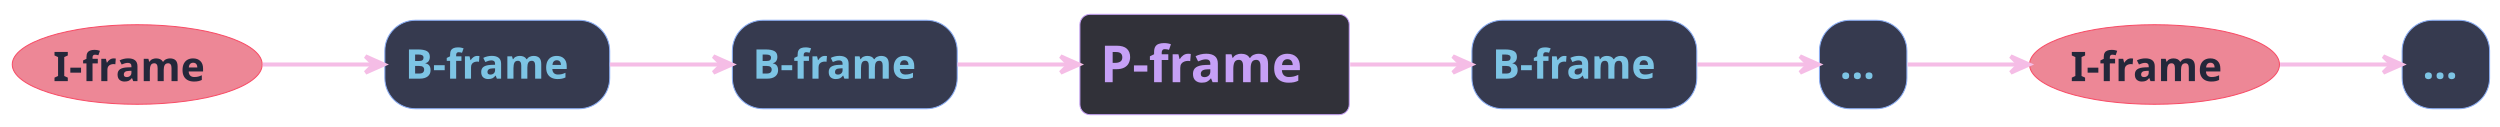
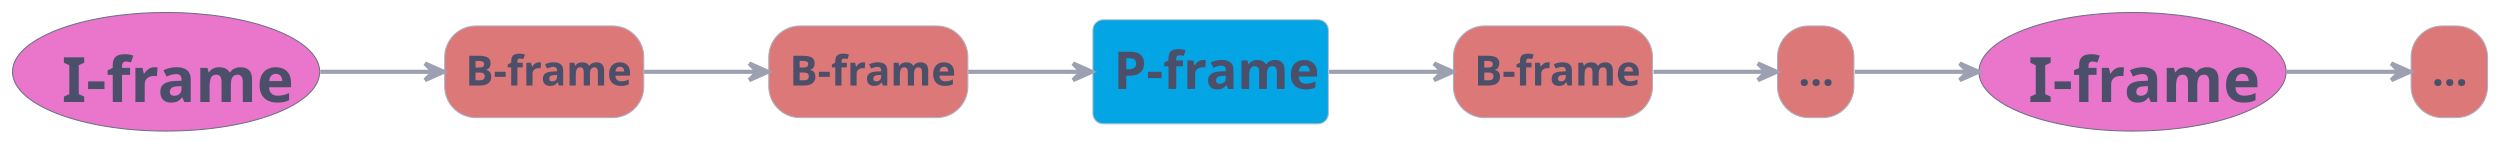
- <svg xmlns="http://www.w3.org/2000/svg" contentStyleType="text/css" data-diagram-type="DESCRIPTION" height="62px" preserveAspectRatio="none" style="width:1223px;height:62px;" version="1.1" viewBox="0 0 1223 62" width="1223px" zoomAndPan="magnify">
+ <svg xmlns="http://www.w3.org/2000/svg" contentStyleType="text/css" data-diagram-type="DESCRIPTION" height="68px" preserveAspectRatio="none" style="width:1200px;height:68px;" version="1.1" viewBox="0 0 1200 68" width="1200px" zoomAndPan="magnify">
  <defs />
  <g>
-     <g class="entity" data-entity="a4" data-source-line="29" data-uid="ent0005" id="entity_a4">
-       <rect fill="#313139" height="49.102" rx="5" ry="5" style="stroke:#C6A0F6;stroke-width:0.5;" width="131.78" x="528.28" y="7" />
-       <text fill="#C6A0F6" font-family="sans-serif" font-size="25" font-weight="bold" lengthAdjust="spacing" textLength="111.78" x="538.28" y="40.206">P-frame</text>
+     <g class="entity" data-entity="a4" data-source-line="32" data-uid="ent0005" id="entity_a4">
+       <rect fill="#04A5E5" height="50" rx="5" ry="5" style="stroke:#BCC0CC;stroke-width:0.5;" width="113.075" x="524.57" y="9.46" />
+       <text fill="#4C4F69" font-family="sans-serif" font-size="25" font-weight="bold" lengthAdjust="spacing" textLength="93.075" x="534.57" y="42.685">P-frame</text>
    </g>
-     <g class="entity" data-entity="a1" data-source-line="26" data-uid="ent0002" id="entity_a1">
-       <ellipse cx="67.129" cy="31.552" fill="#ED8796" rx="61.129" ry="19.462" style="stroke:#F84C66;stroke-width:0.5;" />
-       <text fill="#24273A" font-family="sans-serif" font-size="20" font-weight="bold" lengthAdjust="spacing" textLength="82.207" x="26.026" y="39.693">I-frame</text>
+     <g class="entity" data-entity="a1" data-source-line="29" data-uid="ent0002" id="entity_a1">
+       <ellipse cx="79.725" cy="34.456" fill="#EA76CB" rx="73.725" ry="28.456" style="stroke:#6C6F85;stroke-width:0.5;" />
+       <text fill="#4C4F69" font-family="sans-serif" font-size="30" font-weight="bold" lengthAdjust="spacing" textLength="100.02" x="29.715" y="48.956">I-frame</text>
    </g>
-     <g class="entity" data-entity="a2" data-source-line="27" data-uid="ent0003" id="entity_a2">
-       <rect fill="#363A4F" height="43.281" rx="15" ry="15" style="stroke:#8AADF4;stroke-width:0.5;" width="110.01" x="188.26" y="9.91" />
-       <text fill="#7DC4E4" font-family="sans-serif" font-size="20" font-weight="bold" lengthAdjust="spacing" textLength="90.01" x="198.26" y="38.474">B-frame</text>
+     <g class="entity" data-entity="a2" data-source-line="30" data-uid="ent0003" id="entity_a2">
+       <rect fill="#DD7878" height="44" rx="15" ry="15" style="stroke:#ACB0BE;stroke-width:0.5;" width="95.56" x="213.45" y="12.46" />
+       <text fill="#4C4F69" font-family="sans-serif" font-size="20" font-weight="bold" lengthAdjust="spacing" textLength="75.56" x="223.45" y="41.04">B-frame</text>
    </g>
-     <g class="entity" data-entity="a3" data-source-line="28" data-uid="ent0004" id="entity_a3">
-       <rect fill="#363A4F" height="43.281" rx="15" ry="15" style="stroke:#8AADF4;stroke-width:0.5;" width="110.01" x="358.27" y="9.91" />
-       <text fill="#7DC4E4" font-family="sans-serif" font-size="20" font-weight="bold" lengthAdjust="spacing" textLength="90.01" x="368.27" y="38.474">B-frame</text>
+     <g class="entity" data-entity="a3" data-source-line="31" data-uid="ent0004" id="entity_a3">
+       <rect fill="#DD7878" height="44" rx="15" ry="15" style="stroke:#ACB0BE;stroke-width:0.5;" width="95.56" x="369.01" y="12.46" />
+       <text fill="#4C4F69" font-family="sans-serif" font-size="20" font-weight="bold" lengthAdjust="spacing" textLength="75.56" x="379.01" y="41.04">B-frame</text>
    </g>
-     <g class="entity" data-entity="a5" data-source-line="32" data-uid="ent0006" id="entity_a5">
-       <rect fill="#363A4F" height="43.281" rx="15" ry="15" style="stroke:#8AADF4;stroke-width:0.5;" width="110.01" x="720.06" y="9.91" />
-       <text fill="#7DC4E4" font-family="sans-serif" font-size="20" font-weight="bold" lengthAdjust="spacing" textLength="90.01" x="730.06" y="38.474">B-frame</text>
+     <g class="entity" data-entity="a5" data-source-line="35" data-uid="ent0006" id="entity_a5">
+       <rect fill="#DD7878" height="44" rx="15" ry="15" style="stroke:#ACB0BE;stroke-width:0.5;" width="95.56" x="697.64" y="12.46" />
+       <text fill="#4C4F69" font-family="sans-serif" font-size="20" font-weight="bold" lengthAdjust="spacing" textLength="75.56" x="707.64" y="41.04">B-frame</text>
    </g>
-     <g class="entity" data-entity="a6" data-source-line="33" data-uid="ent0007" id="entity_a6">
-       <rect fill="#363A4F" height="43.281" rx="15" ry="15" style="stroke:#8AADF4;stroke-width:0.5;" width="42.793" x="890.07" y="9.91" />
-       <text fill="#7DC4E4" font-family="sans-serif" font-size="20" font-weight="bold" lengthAdjust="spacing" textLength="22.793" x="900.07" y="38.474">...</text>
+     <g class="entity" data-entity="a6" data-source-line="36" data-uid="ent0007" id="entity_a6">
+       <rect fill="#DD7878" height="44" rx="15" ry="15" style="stroke:#ACB0BE;stroke-width:0.5;" width="36.68" x="853.2" y="12.46" />
+       <text fill="#4C4F69" font-family="sans-serif" font-size="20" font-weight="bold" lengthAdjust="spacing" textLength="16.68" x="863.2" y="41.04">...</text>
    </g>
-     <g class="entity" data-entity="a7" data-source-line="34" data-uid="ent0008" id="entity_a7">
-       <ellipse cx="1053.989" cy="31.552" fill="#ED8796" rx="61.129" ry="19.462" style="stroke:#F84C66;stroke-width:0.5;" />
-       <text fill="#24273A" font-family="sans-serif" font-size="20" font-weight="bold" lengthAdjust="spacing" textLength="82.207" x="1012.886" y="39.693">I-frame</text>
+     <g class="entity" data-entity="a7" data-source-line="37" data-uid="ent0008" id="entity_a7">
+       <ellipse cx="1023.615" cy="34.456" fill="#EA76CB" rx="73.725" ry="28.456" style="stroke:#6C6F85;stroke-width:0.5;" />
+       <text fill="#4C4F69" font-family="sans-serif" font-size="30" font-weight="bold" lengthAdjust="spacing" textLength="100.02" x="973.605" y="48.956">I-frame</text>
    </g>
-     <g class="entity" data-entity="a8" data-source-line="35" data-uid="ent0009" id="entity_a8">
-       <rect fill="#363A4F" height="43.281" rx="15" ry="15" style="stroke:#8AADF4;stroke-width:0.5;" width="42.793" x="1175.12" y="9.91" />
-       <text fill="#7DC4E4" font-family="sans-serif" font-size="20" font-weight="bold" lengthAdjust="spacing" textLength="22.793" x="1185.12" y="38.474">...</text>
+     <g class="entity" data-entity="a8" data-source-line="38" data-uid="ent0009" id="entity_a8">
+       <rect fill="#DD7878" height="44" rx="15" ry="15" style="stroke:#ACB0BE;stroke-width:0.5;" width="36.68" x="1157.33" y="12.46" />
+       <text fill="#4C4F69" font-family="sans-serif" font-size="20" font-weight="bold" lengthAdjust="spacing" textLength="16.68" x="1167.33" y="41.04">...</text>
    </g>
-     <g class="link" data-entity-1="a1" data-entity-2="a2" data-link-type="dependency" data-source-line="36" data-uid="lnk10" id="link_a1_a2">
-       <path d="M128.54,31.55 C147.8,31.55 162.97,31.55 181.78,31.55" fill="none" id="a1-to-a2" style="stroke:#F5BDE6;stroke-width:2;" />
-       <polygon fill="#F5BDE6" points="187.78,31.55,178.78,27.55,182.78,31.55,178.78,35.55,187.78,31.55" style="stroke:#F5BDE6;stroke-width:2;" />
+     <g class="link" data-entity-1="a1" data-entity-2="a2" data-source-line="39" data-uid="lnk10" id="link_a1_a2">
+       <path d="M153.74,34.46 C173.73,34.46 188.88,34.46 207.01,34.46" fill="none" id="a1-to-a2" style="stroke:#9CA0B0;stroke-width:2;" />
+       <polygon fill="#9CA0B0" points="213.01,34.46,204.01,30.46,208.01,34.46,204.01,38.46,213.01,34.46" style="stroke:#9CA0B0;stroke-width:2;" />
    </g>
-     <g class="link" data-entity-1="a2" data-entity-2="a3" data-link-type="dependency" data-source-line="37" data-uid="lnk11" id="link_a2_a3">
-       <path d="M298.35,31.55 C317.44,31.55 332.9,31.55 352,31.55" fill="none" id="a2-to-a3" style="stroke:#F5BDE6;stroke-width:2;" />
-       <polygon fill="#F5BDE6" points="358,31.55,349,27.55,353,31.55,349,35.55,358,31.55" style="stroke:#F5BDE6;stroke-width:2;" />
+     <g class="link" data-entity-1="a2" data-entity-2="a3" data-source-line="40" data-uid="lnk11" id="link_a2_a3">
+       <path d="M309.14,34.46 C328.01,34.46 343.74,34.46 362.64,34.46" fill="none" id="a2-to-a3" style="stroke:#9CA0B0;stroke-width:2;" />
+       <polygon fill="#9CA0B0" points="368.64,34.46,359.64,30.46,363.64,34.46,359.64,38.46,368.64,34.46" style="stroke:#9CA0B0;stroke-width:2;" />
    </g>
-     <g class="link" data-entity-1="a3" data-entity-2="a4" data-link-type="dependency" data-source-line="38" data-uid="lnk12" id="link_a3_a4">
-       <path d="M468.43,31.55 C487.15,31.55 502.32,31.55 521.84,31.55" fill="none" id="a3-to-a4" style="stroke:#F5BDE6;stroke-width:2;" />
-       <polygon fill="#F5BDE6" points="527.84,31.55,518.84,27.55,522.84,31.55,518.84,35.55,527.84,31.55" style="stroke:#F5BDE6;stroke-width:2;" />
+     <g class="link" data-entity-1="a3" data-entity-2="a4" data-source-line="41" data-uid="lnk12" id="link_a3_a4">
+       <path d="M464.74,34.46 C483.28,34.46 498.73,34.46 518.07,34.46" fill="none" id="a3-to-a4" style="stroke:#9CA0B0;stroke-width:2;" />
+       <polygon fill="#9CA0B0" points="524.07,34.46,515.07,30.46,519.07,34.46,515.07,38.46,524.07,34.46" style="stroke:#9CA0B0;stroke-width:2;" />
    </g>
-     <g class="link" data-entity-1="a4" data-entity-2="a5" data-link-type="dependency" data-source-line="39" data-uid="lnk13" id="link_a4_a5">
-       <path d="M660.51,31.55 C679.98,31.55 695.08,31.55 713.76,31.55" fill="none" id="a4-to-a5" style="stroke:#F5BDE6;stroke-width:2;" />
-       <polygon fill="#F5BDE6" points="719.76,31.55,710.76,27.55,714.76,31.55,710.76,35.55,719.76,31.55" style="stroke:#F5BDE6;stroke-width:2;" />
+     <g class="link" data-entity-1="a4" data-entity-2="a5" data-source-line="42" data-uid="lnk13" id="link_a4_a5">
+       <path d="M637.97,34.46 C657.32,34.46 672.8,34.46 691.37,34.46" fill="none" id="a4-to-a5" style="stroke:#9CA0B0;stroke-width:2;" />
+       <polygon fill="#9CA0B0" points="697.37,34.46,688.37,30.46,692.37,34.46,688.37,38.46,697.37,34.46" style="stroke:#9CA0B0;stroke-width:2;" />
    </g>
-     <g class="link" data-entity-1="a5" data-entity-2="a6" data-link-type="dependency" data-source-line="40" data-uid="lnk14" id="link_a5_a6">
-       <path d="M830.34,31.55 C851.18,31.55 867.74,31.55 883.59,31.55" fill="none" id="a5-to-a6" style="stroke:#F5BDE6;stroke-width:2;" />
-       <polygon fill="#F5BDE6" points="889.59,31.55,880.59,27.55,884.59,31.55,880.59,35.55,889.59,31.55" style="stroke:#F5BDE6;stroke-width:2;" />
+     <g class="link" data-entity-1="a5" data-entity-2="a6" data-source-line="43" data-uid="lnk14" id="link_a5_a6">
+       <path d="M793.7,34.46 C814.39,34.46 831.41,34.46 846.81,34.46" fill="none" id="a5-to-a6" style="stroke:#9CA0B0;stroke-width:2;" />
+       <polygon fill="#9CA0B0" points="852.81,34.46,843.81,30.46,847.81,34.46,843.81,38.46,852.81,34.46" style="stroke:#9CA0B0;stroke-width:2;" />
    </g>
-     <g class="link" data-entity-1="a6" data-entity-2="a7" data-link-type="dependency" data-source-line="41" data-uid="lnk15" id="link_a6_a7">
-       <path d="M933.2,31.55 C948.93,31.55 965.39,31.55 986.62,31.55" fill="none" id="a6-to-a7" style="stroke:#F5BDE6;stroke-width:2;" />
-       <polygon fill="#F5BDE6" points="992.62,31.55,983.62,27.55,987.62,31.55,983.62,35.55,992.62,31.55" style="stroke:#F5BDE6;stroke-width:2;" />
+     <g class="link" data-entity-1="a6" data-entity-2="a7" data-source-line="44" data-uid="lnk15" id="link_a6_a7">
+       <path d="M890.35,34.46 C905.25,34.46 921.58,34.46 943.66,34.46" fill="none" id="a6-to-a7" style="stroke:#9CA0B0;stroke-width:2;" />
+       <polygon fill="#9CA0B0" points="949.66,34.46,940.66,30.46,944.66,34.46,940.66,38.46,949.66,34.46" style="stroke:#9CA0B0;stroke-width:2;" />
    </g>
-     <g class="link" data-entity-1="a7" data-entity-2="a8" data-link-type="dependency" data-source-line="42" data-uid="lnk16" id="link_a7_a8">
-       <path d="M1115.4,31.55 C1136.68,31.55 1153.18,31.55 1168.9,31.55" fill="none" id="a7-to-a8" style="stroke:#F5BDE6;stroke-width:2;" />
-       <polygon fill="#F5BDE6" points="1174.9,31.55,1165.9,27.55,1169.9,31.55,1165.9,35.55,1174.9,31.55" style="stroke:#F5BDE6;stroke-width:2;" />
+     <g class="link" data-entity-1="a7" data-entity-2="a8" data-source-line="45" data-uid="lnk16" id="link_a7_a8">
+       <path d="M1097.44,34.46 C1119.55,34.46 1135.91,34.46 1150.84,34.46" fill="none" id="a7-to-a8" style="stroke:#9CA0B0;stroke-width:2;" />
+       <polygon fill="#9CA0B0" points="1156.84,34.46,1147.84,30.46,1151.84,34.46,1147.84,38.46,1156.84,34.46" style="stroke:#9CA0B0;stroke-width:2;" />
    </g>
  </g>
</svg>
